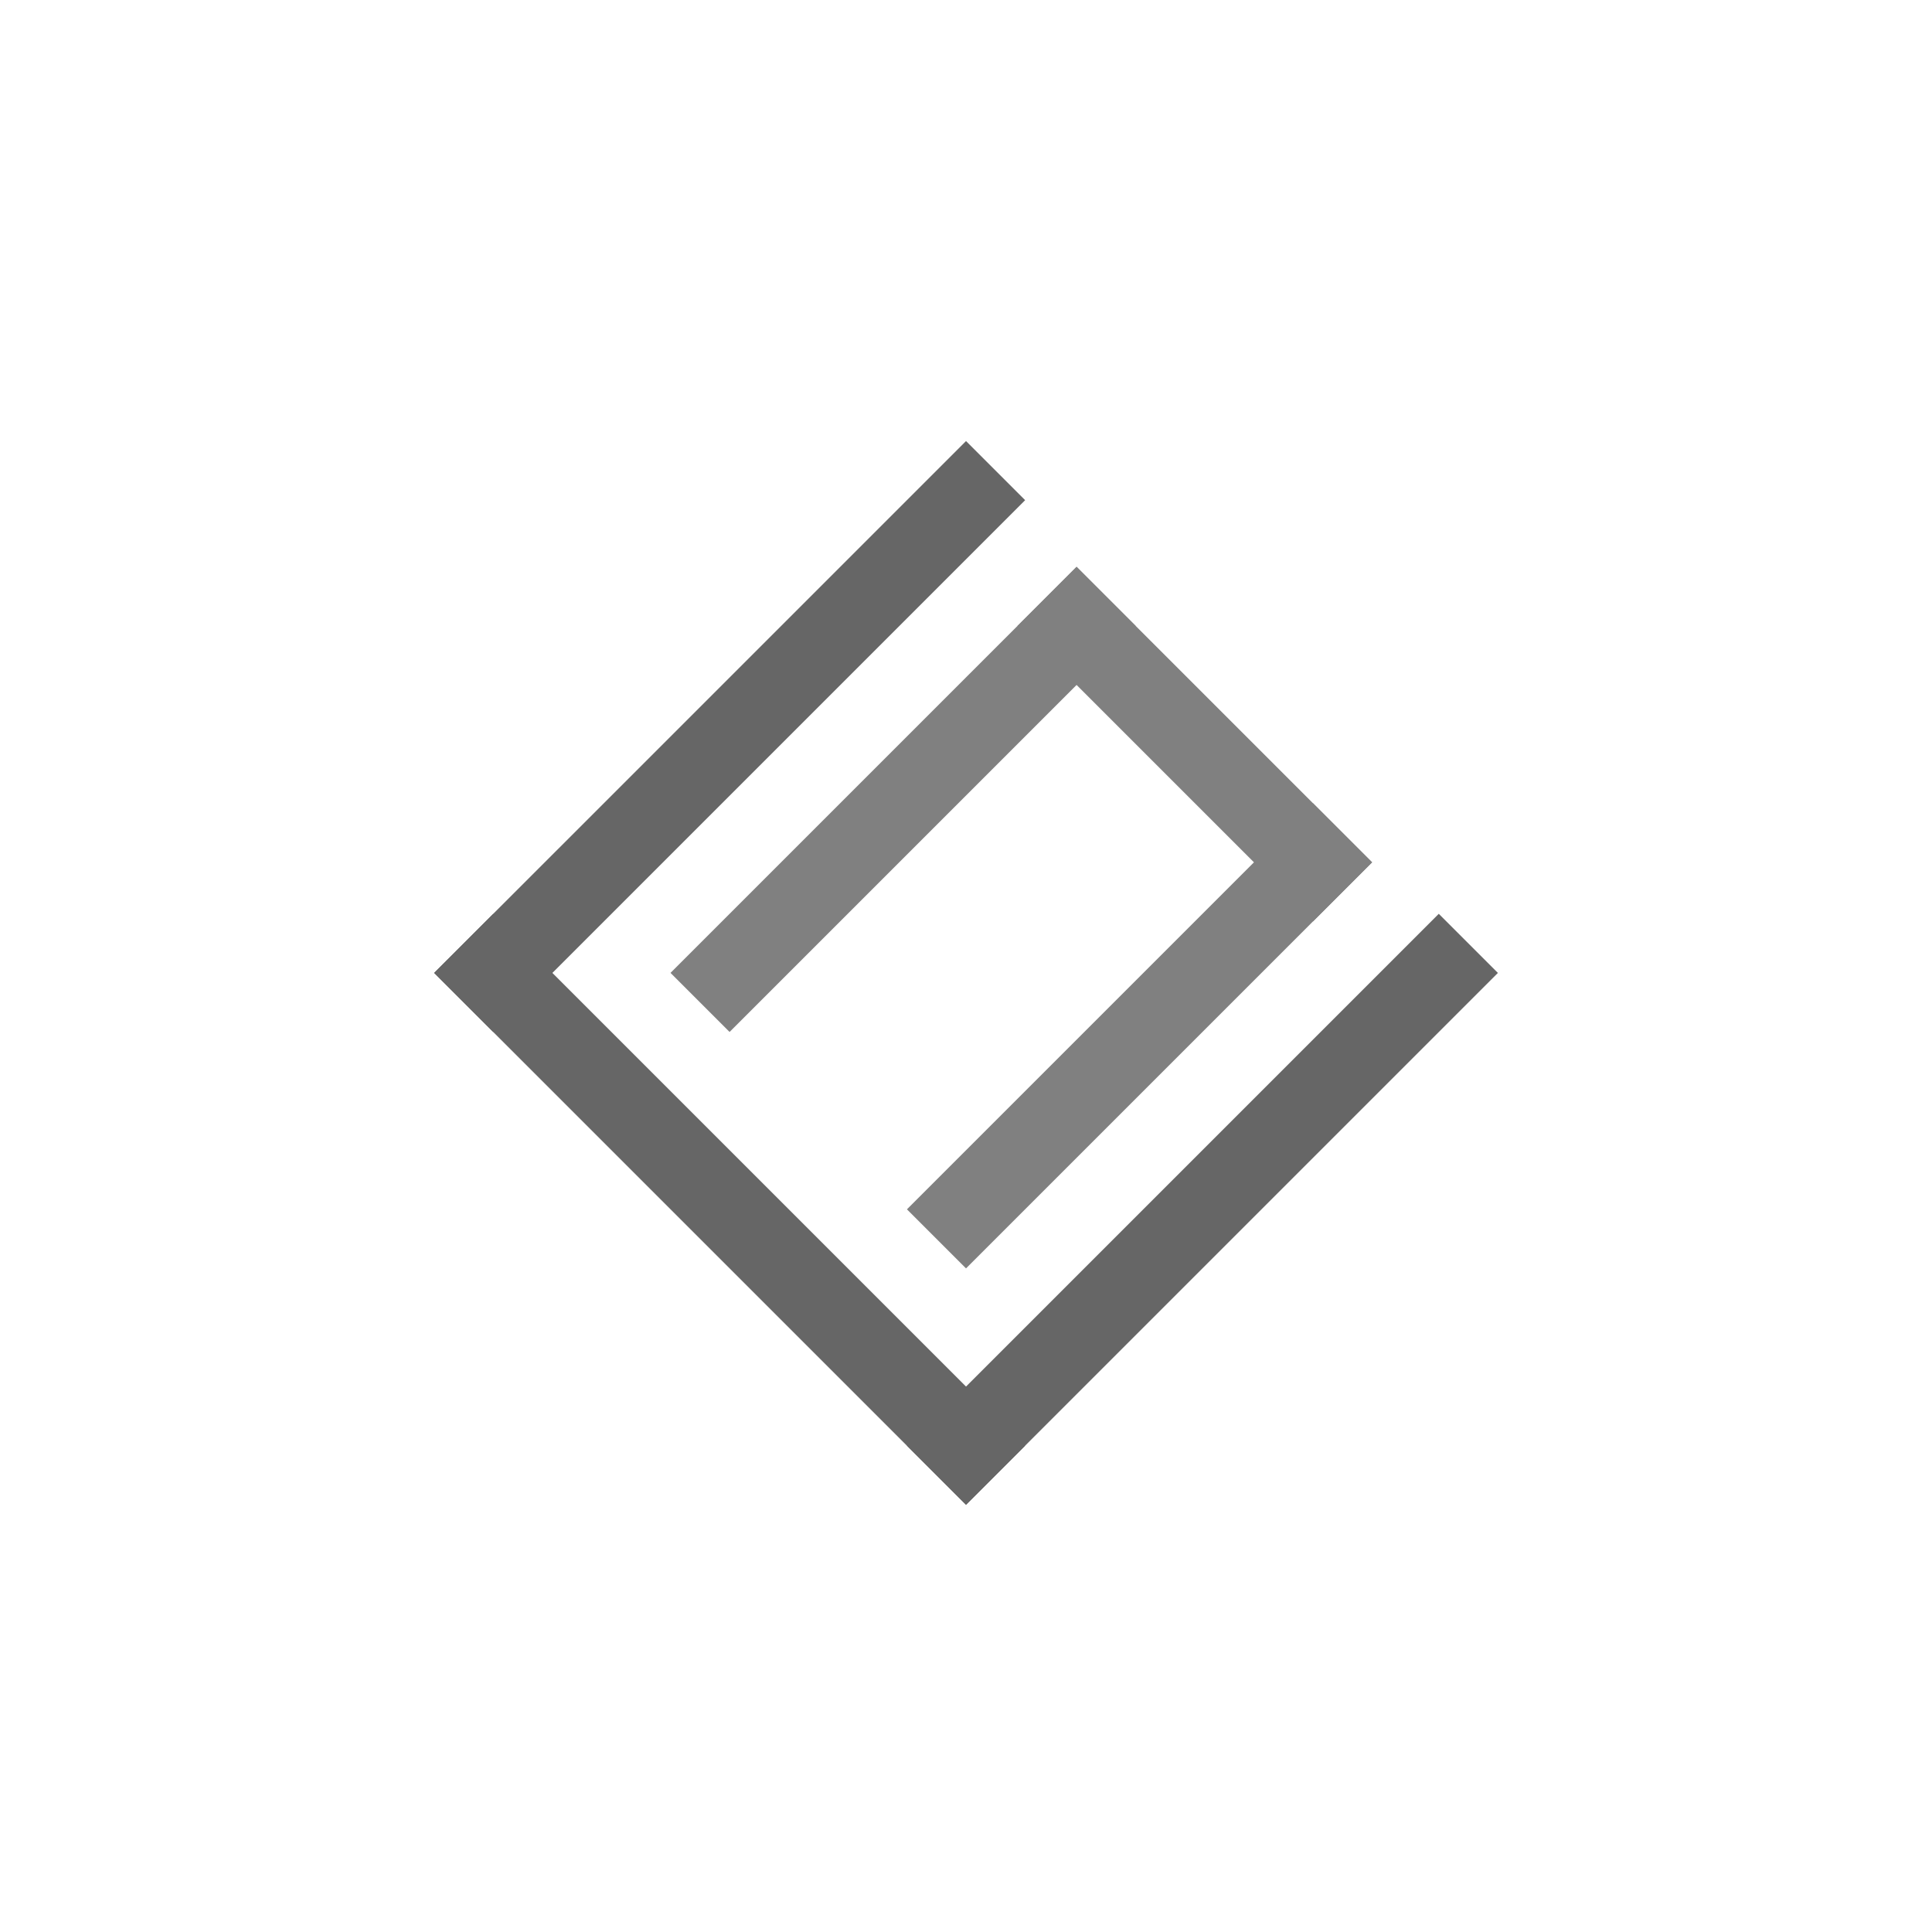
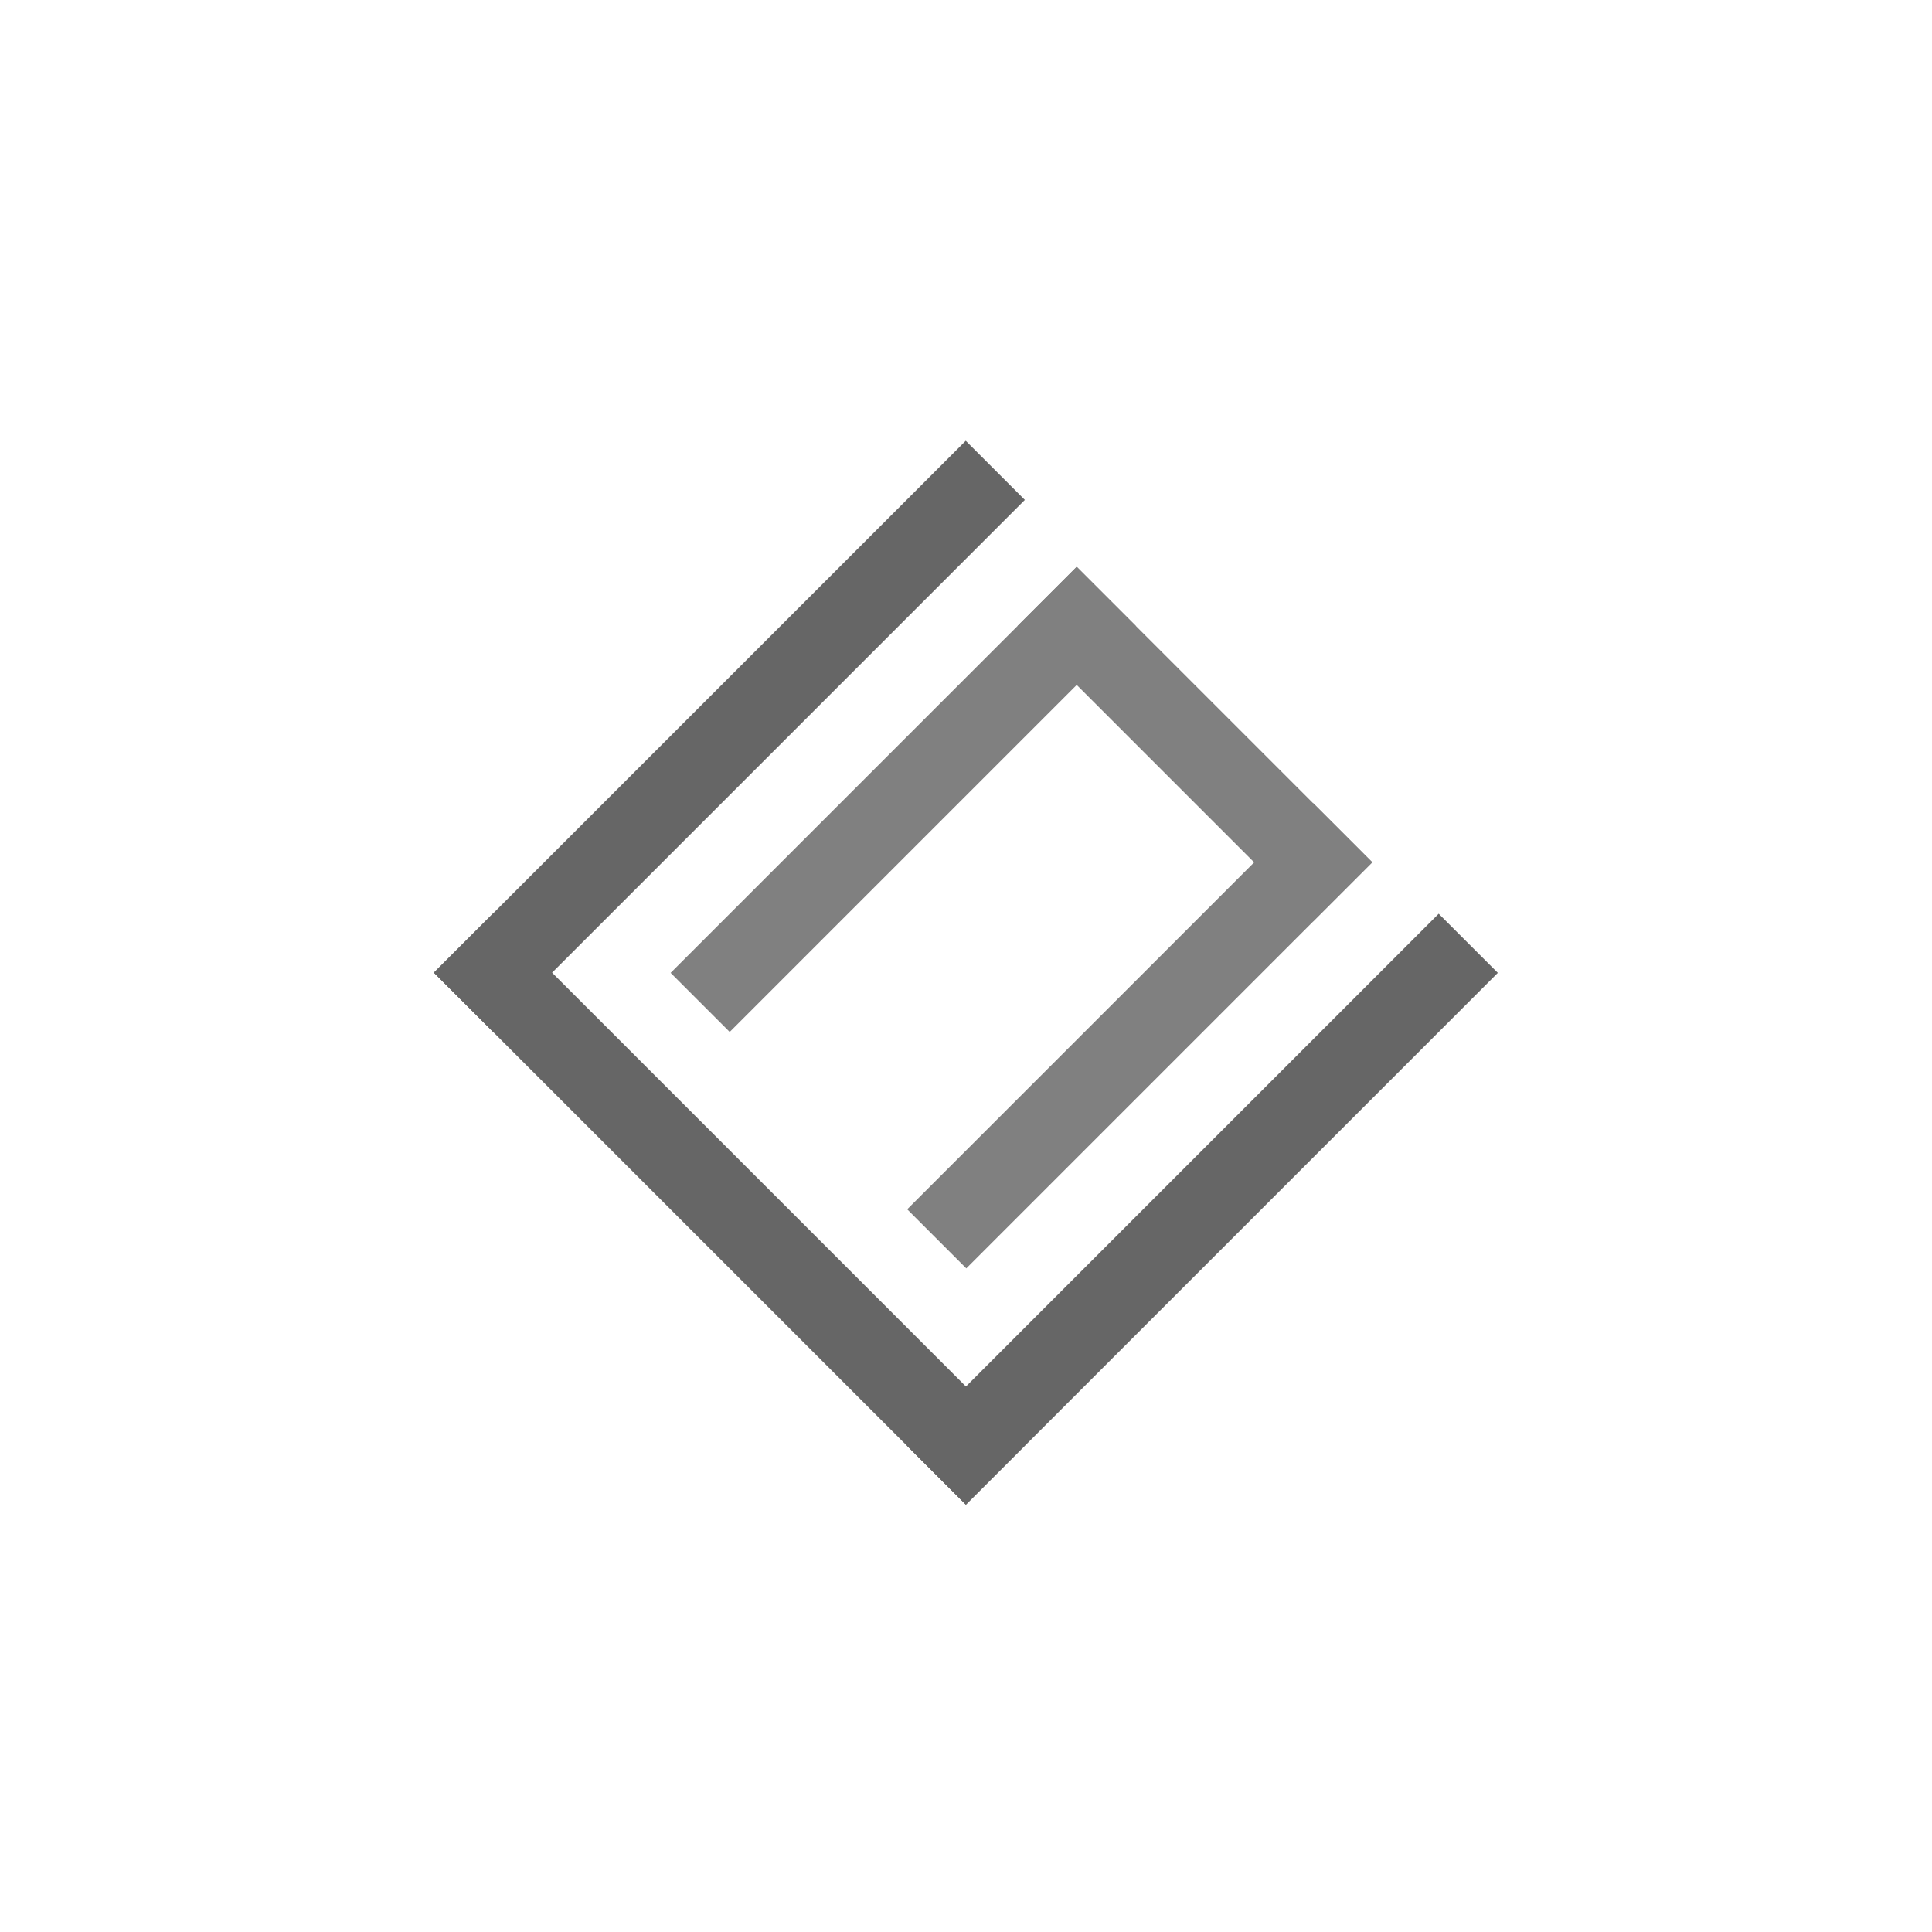
- <svg xmlns="http://www.w3.org/2000/svg" xmlns:ns1="http://www.openswatchbook.org/uri/2009/osb" id="svg8" version="1.1" viewBox="0 0 26.458 26.458" height="100" width="100">
-   <defs id="defs2">
-     <linearGradient ns1:paint="solid" id="linearGradient2837">
-       <stop id="stop2835" offset="0" style="stop-color:#ff7f2a;stop-opacity:1;" />
-     </linearGradient>
-   </defs>
-   <g id="layer1">
-     <g transform="translate(-98.60462,-83.57382)" id="g3199">
-       <rect transform="rotate(-45)" y="142.445" x="5.411" height="1.145" width="10.301" id="rect1" style="opacity:1;fill:#666666;fill-opacity:1;stroke:none;stroke-width:0.067;stroke-linecap:butt;stroke-linejoin:round;stroke-miterlimit:4;stroke-dasharray:none;stroke-opacity:1;paint-order:stroke fill markers" />
-       <rect style="opacity:1;fill:#666666;fill-opacity:1;stroke:none;stroke-width:0.067;stroke-linecap:butt;stroke-linejoin:round;stroke-miterlimit:4;stroke-dasharray:none;stroke-opacity:1;paint-order:stroke fill markers" id="rect2" width="10.301" height="1.145" x="142.445" y="-6.556" transform="rotate(45)" />
-       <rect style="opacity:1;fill:#666666;fill-opacity:1;stroke:none;stroke-width:0.067;stroke-linecap:butt;stroke-linejoin:round;stroke-miterlimit:4;stroke-dasharray:none;stroke-opacity:1;paint-order:stroke fill markers" id="rect3" width="10.301" height="1.145" x="5.411" y="151.601" transform="rotate(-45)" />
-       <path id="react4" d="m 116.586,94.574 -1.514,1.514 -7e-5,8e-5 -4.047,4.047 0.809,0.809 4.047,-4.047 1.514,-1.514 z" style="opacity:1;fill:#808080;fill-opacity:1;stroke:none;stroke-width:0.067;stroke-linecap:butt;stroke-linejoin:round;stroke-miterlimit:4;stroke-dasharray:none;stroke-opacity:1;paint-order:stroke fill markers" />
-       <path id="react5" d="m 113.348,91.336 -0.809,0.809 4.047,4.047 0.809,-0.809 z" style="opacity:1;fill:#808080;fill-opacity:1;stroke:none;stroke-width:0.067;stroke-linecap:butt;stroke-linejoin:round;stroke-miterlimit:4;stroke-dasharray:none;stroke-opacity:1;paint-order:stroke fill markers" />
-       <path style="opacity:1;fill:#808080;fill-opacity:1;stroke:none;stroke-width:0.067;stroke-linecap:butt;stroke-linejoin:round;stroke-miterlimit:4;stroke-dasharray:none;stroke-opacity:1;paint-order:stroke fill markers" d="m 113.348,91.336 -1.514,1.514 -6e-5,6e-5 -4.047,4.047 0.809,0.809 4.047,-4.047 1.514,-1.514 z" id="path9639" />
+ <svg xmlns="http://www.w3.org/2000/svg" width="100" height="100" version="1.1" viewBox="0 0 26.458 26.458">
+   <g transform="translate(-98.605 -83.574)">
+     <g fill="#666">
+       <rect transform="rotate(-45)" x="5.411" y="142.44" width="10.301" height="1.145" style="paint-order:stroke fill markers" />
+       <rect transform="rotate(45)" x="142.44" y="-6.556" width="10.301" height="1.145" style="paint-order:stroke fill markers" />
+       <rect transform="rotate(-45)" x="5.411" y="151.6" width="10.301" height="1.145" style="paint-order:stroke fill markers" />
+     </g>
+     <g fill="#808080">
+       <path d="m116.59 94.574-1.514 1.514-7e-5 8e-5 -4.047 4.047 0.809 0.809 4.047-4.047 1.514-1.514z" style="paint-order:stroke fill markers" />
+       <path d="m113.35 91.336-0.809 0.809 4.047 4.047 0.809-0.809z" style="paint-order:stroke fill markers" />
+       <path d="m113.35 91.336-5.561 5.561 0.809 0.809 5.561-5.561z" style="paint-order:stroke fill markers" />
    </g>
  </g>
</svg>
